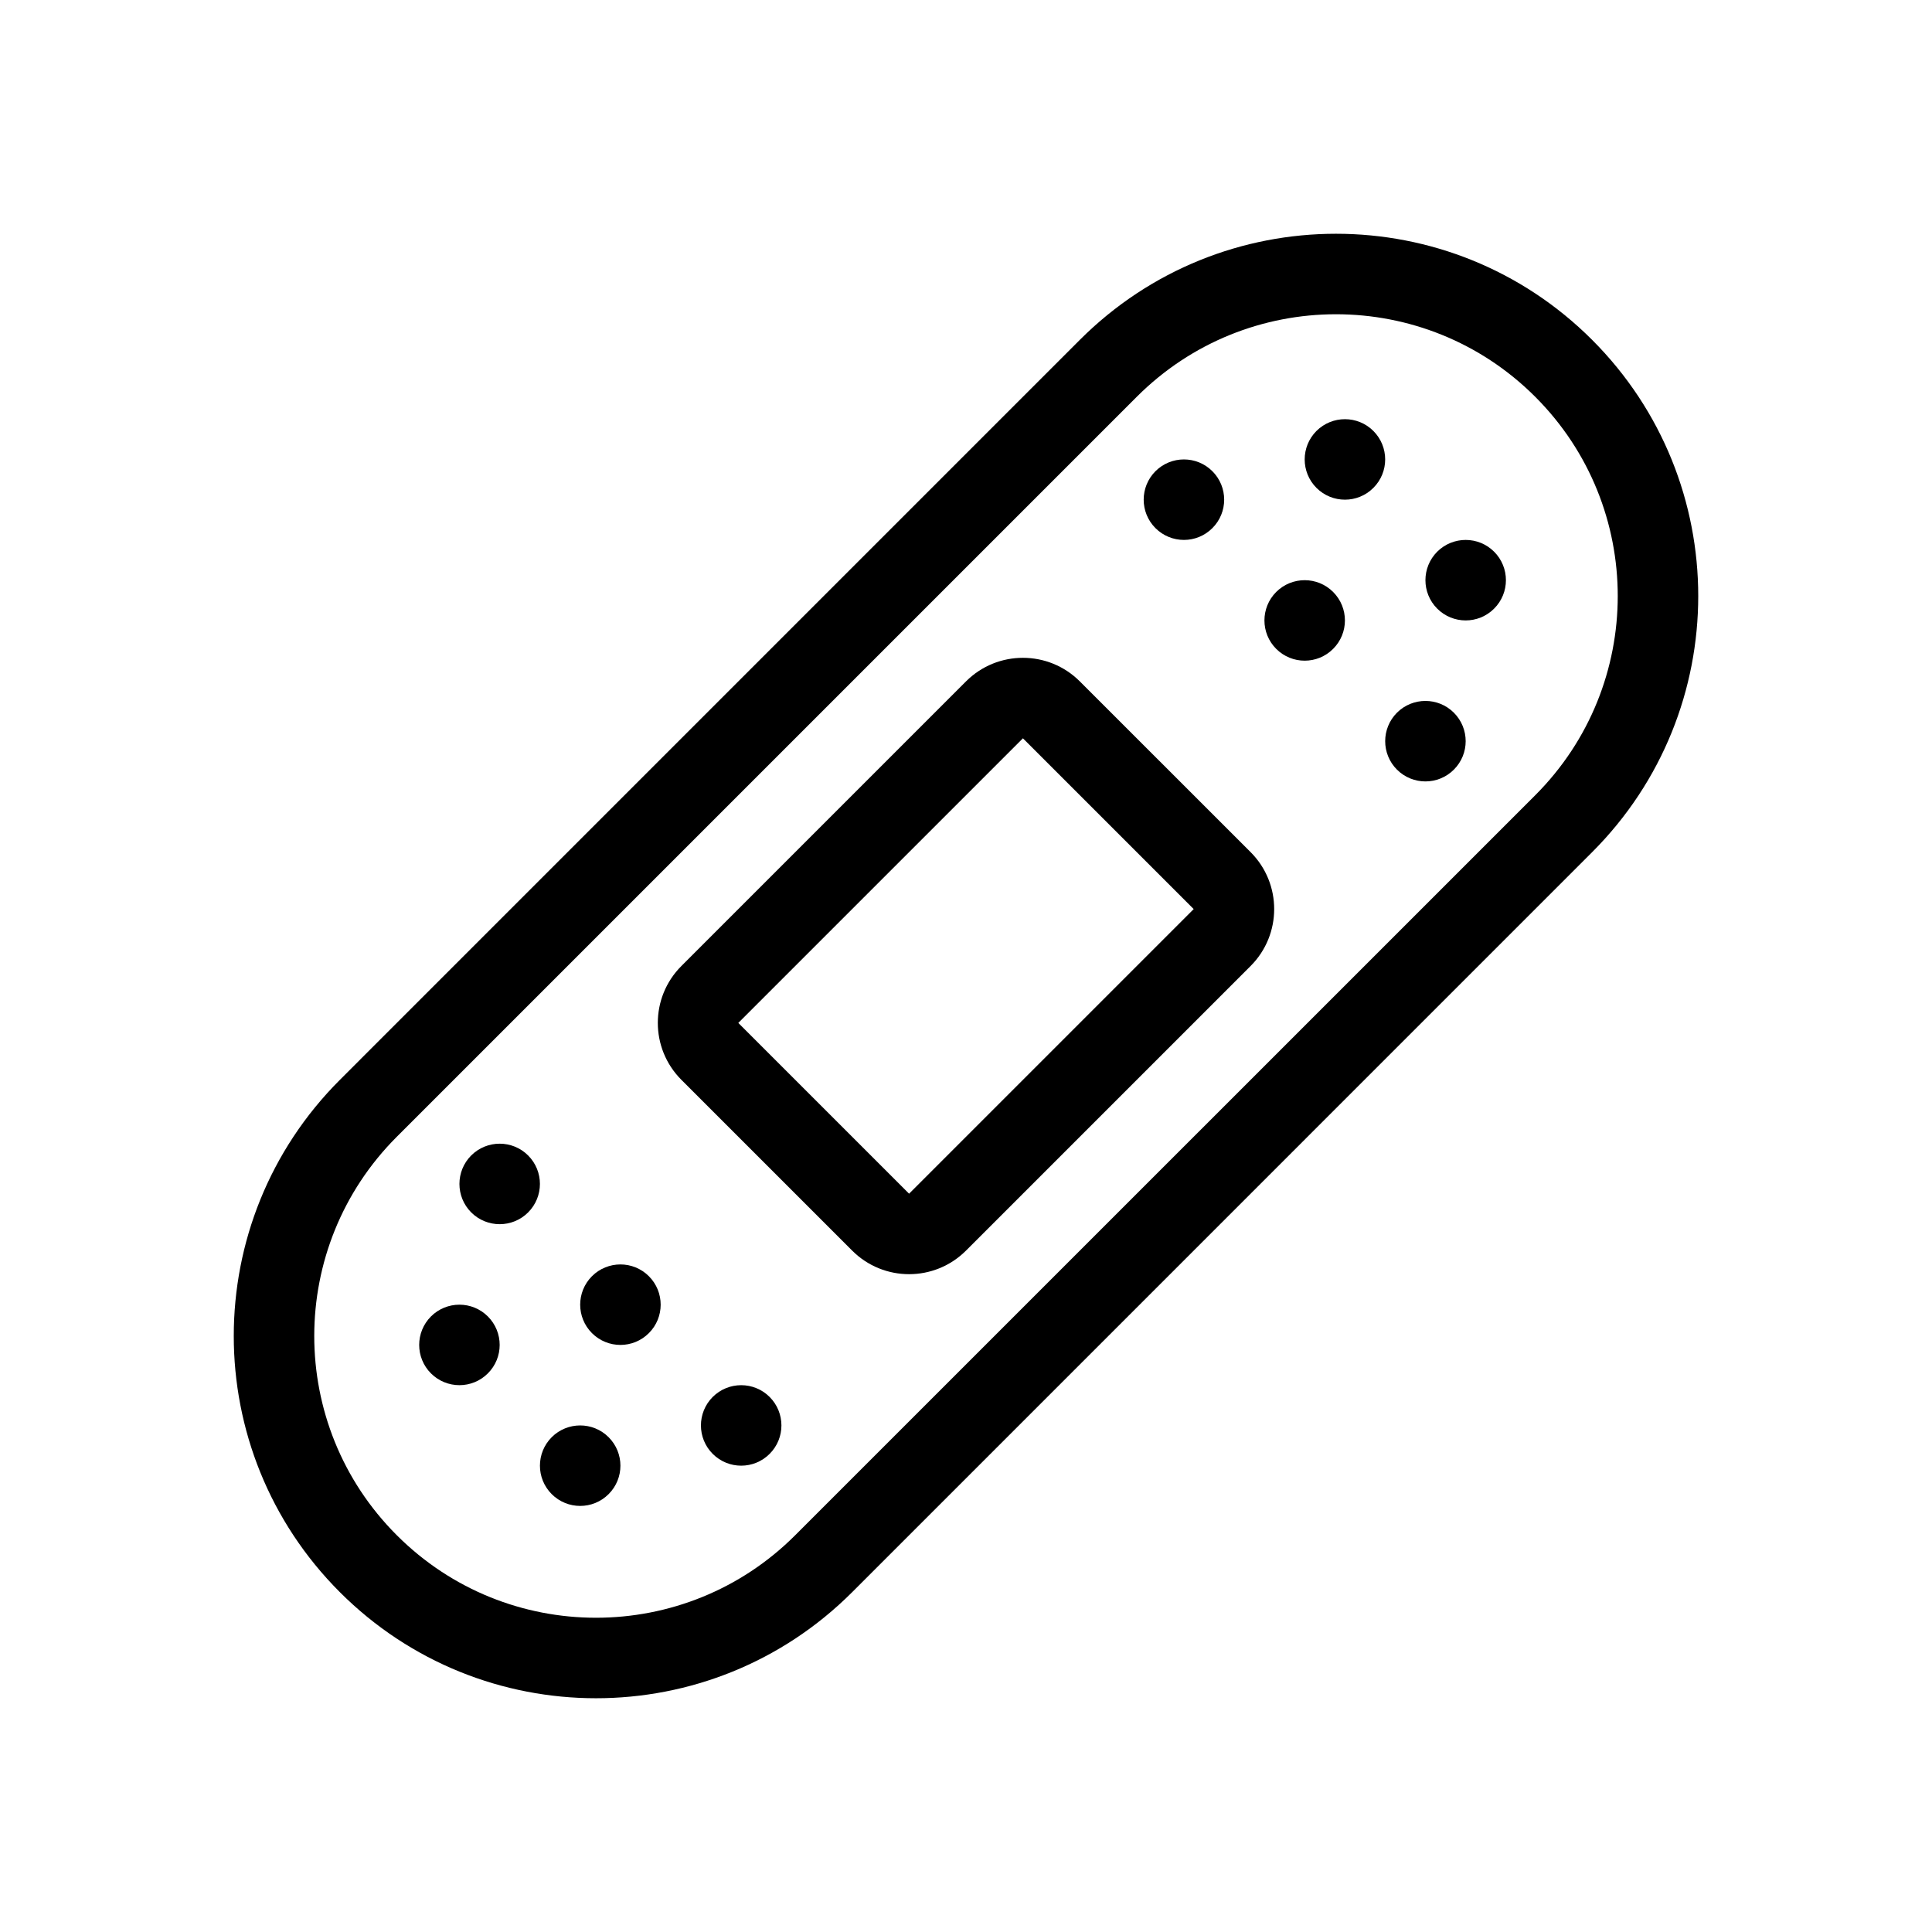
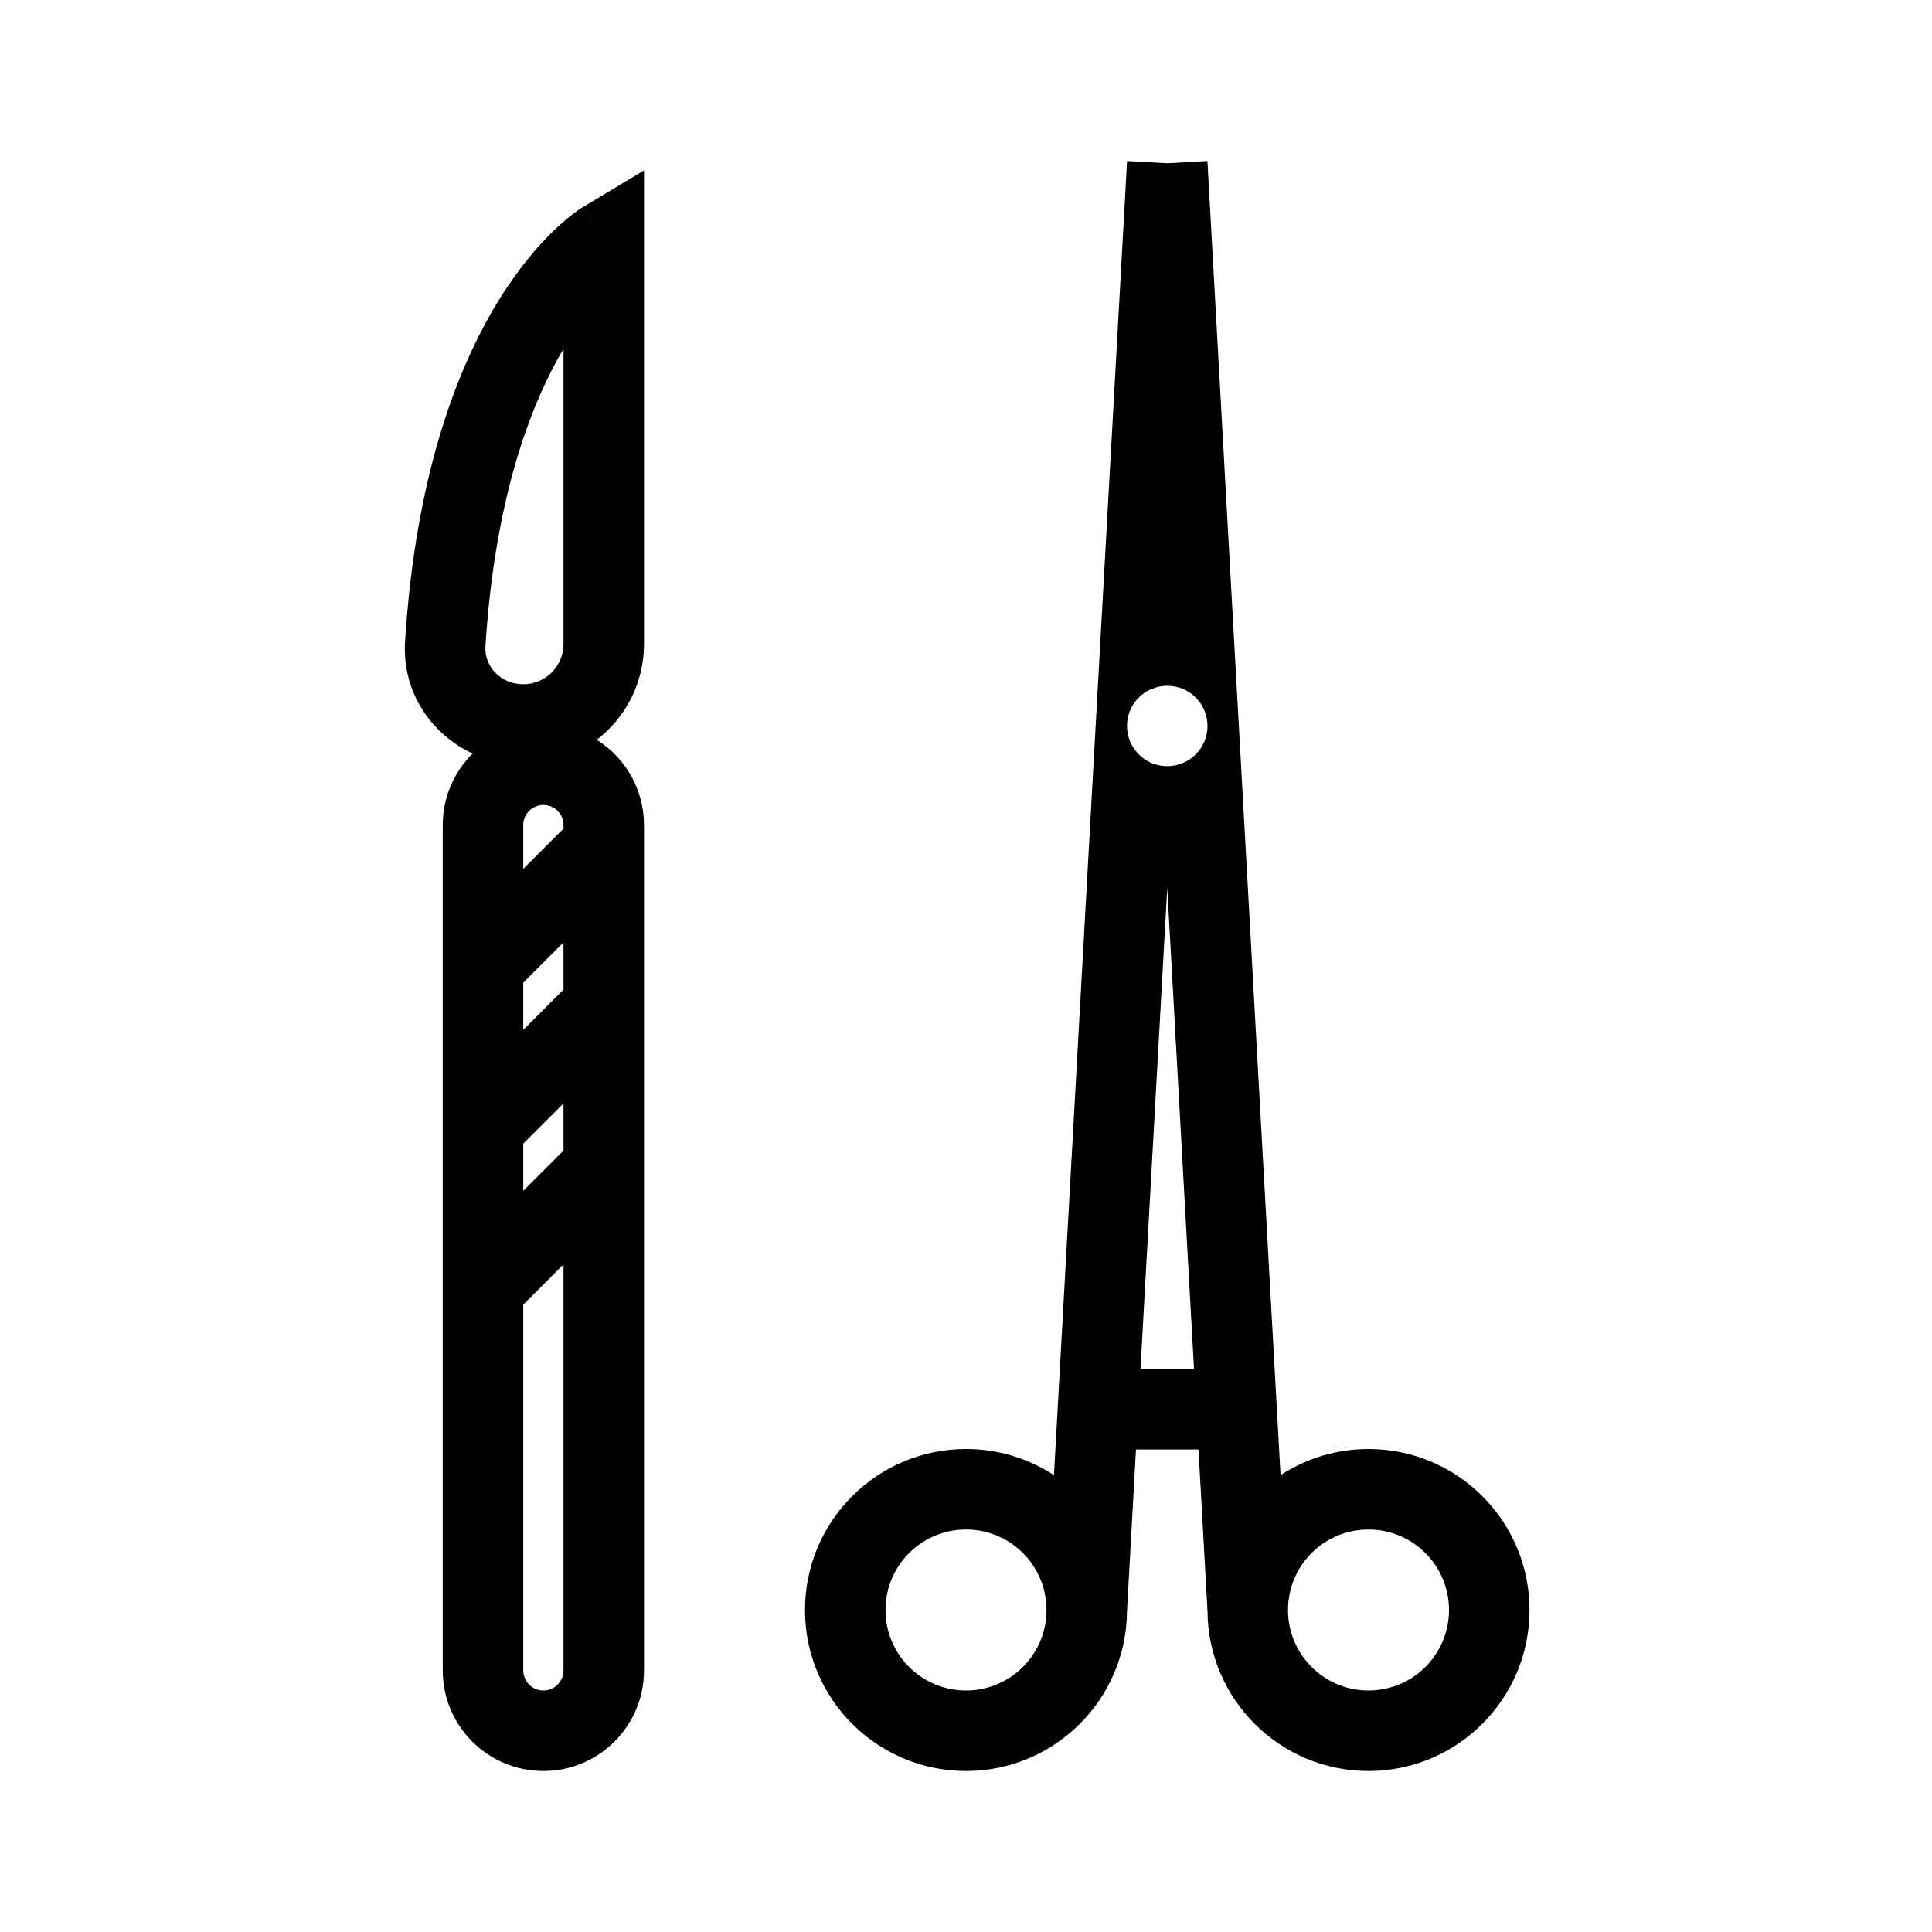
<svg xmlns="http://www.w3.org/2000/svg" width="48" height="48" viewBox="0 0 48 48" fill="none">
-   <path fill-rule="evenodd" clip-rule="evenodd" d="M26.828 8.444C30.343 4.929 36.042 4.929 39.556 8.444C43.071 11.959 43.071 17.657 39.556 21.172L21.172 39.557C17.657 43.071 11.958 43.071 8.444 39.557C4.929 36.042 4.929 30.343 8.444 26.829L26.828 8.444ZM38.142 9.858C35.408 7.124 30.976 7.124 28.243 9.858L9.858 28.243C7.124 30.977 7.124 35.409 9.858 38.142C12.591 40.876 17.024 40.876 19.757 38.142L38.142 19.758C40.876 17.024 40.876 12.592 38.142 9.858Z" fill="currentColor" />
-   <path fill-rule="evenodd" clip-rule="evenodd" d="M24 16.929C24.781 16.148 26.047 16.148 26.828 16.929L31.071 21.171C31.852 21.952 31.852 23.219 31.071 24L24 31.071C23.219 31.852 21.953 31.852 21.172 31.071L16.929 26.828C16.148 26.047 16.148 24.781 16.929 24L24 16.929ZM29.657 22.586L25.414 18.343L18.343 25.414L22.586 29.657L29.657 22.586Z" fill="currentColor" />
-   <path d="M33.121 16.121C32.731 16.512 32.098 16.512 31.707 16.121C31.317 15.731 31.317 15.098 31.707 14.707C32.098 14.317 32.731 14.317 33.121 14.707C33.512 15.098 33.512 15.731 33.121 16.121Z" fill="currentColor" />
-   <path d="M34.121 12.121C33.731 12.512 33.098 12.512 32.707 12.121C32.317 11.731 32.317 11.098 32.707 10.707C33.098 10.317 33.731 10.317 34.121 10.707C34.512 11.098 34.512 11.731 34.121 12.121Z" fill="currentColor" />
-   <path d="M30.121 13.121C29.731 13.512 29.098 13.512 28.707 13.121C28.317 12.731 28.317 12.098 28.707 11.707C29.098 11.317 29.731 11.317 30.121 11.707C30.512 12.098 30.512 12.731 30.121 13.121Z" fill="currentColor" />
-   <path d="M36.121 19.121C35.731 19.512 35.098 19.512 34.707 19.121C34.317 18.731 34.317 18.098 34.707 17.707C35.098 17.317 35.731 17.317 36.121 17.707C36.512 18.098 36.512 18.731 36.121 19.121Z" fill="currentColor" />
-   <path d="M37.121 15.121C36.731 15.512 36.098 15.512 35.707 15.121C35.317 14.731 35.317 14.098 35.707 13.707C36.098 13.317 36.731 13.317 37.121 13.707C37.512 14.098 37.512 14.731 37.121 15.121Z" fill="currentColor" />
-   <path d="M14.707 31.707C15.098 31.317 15.731 31.317 16.121 31.707C16.512 32.098 16.512 32.731 16.121 33.121C15.731 33.512 15.098 33.512 14.707 33.121C14.317 32.731 14.317 32.098 14.707 31.707Z" fill="currentColor" />
-   <path d="M13.707 35.707C14.098 35.317 14.731 35.317 15.121 35.707C15.512 36.098 15.512 36.731 15.121 37.121C14.731 37.512 14.098 37.512 13.707 37.121C13.317 36.731 13.317 36.098 13.707 35.707Z" fill="currentColor" />
-   <path d="M17.707 34.707C18.098 34.317 18.731 34.317 19.121 34.707C19.512 35.098 19.512 35.731 19.121 36.121C18.731 36.512 18.098 36.512 17.707 36.121C17.317 35.731 17.317 35.098 17.707 34.707Z" fill="currentColor" />
-   <path d="M11.707 28.707C12.098 28.317 12.731 28.317 13.121 28.707C13.512 29.098 13.512 29.731 13.121 30.122C12.731 30.512 12.098 30.512 11.707 30.122C11.317 29.731 11.317 29.098 11.707 28.707Z" fill="currentColor" />
-   <path d="M10.707 32.707C11.098 32.317 11.731 32.317 12.121 32.707C12.512 33.098 12.512 33.731 12.121 34.121C11.731 34.512 11.098 34.512 10.707 34.121C10.317 33.731 10.317 33.098 10.707 32.707Z" fill="currentColor" />
+   <path fill-rule="evenodd" clip-rule="evenodd" d="M24 36C24.806 36 25.557 36.239 26.185 36.649L28.002 4L29 4.056L29.998 4L31.815 36.649C32.443 36.239 33.194 36 34 36C36.209 36 38 37.791 38 40C38 42.209 36.209 44 34 44C31.801 44 30.016 42.225 30 40.03L29.776 36.012L28.223 36.012L28 40.03C27.984 42.225 26.199 44 24 44C21.791 44 20 42.209 20 40C20 37.791 21.791 36 24 36ZM29 22.056L29.665 34.012H28.335L29 22.056ZM29 19.035C29.552 19.035 30 18.588 30 18.036C30 17.485 29.552 17.038 29 17.038C28.448 17.038 28 17.485 28 18.036C28 18.588 28.448 19.035 29 19.035ZM24 38C22.895 38 22 38.895 22 40C22 41.105 22.895 42 24 42C25.105 42 26 41.105 26 40C26 38.895 25.105 38 24 38ZM32 40C32 38.895 32.895 38 34 38C35.105 38 36 38.895 36 40C36 41.105 35.105 42 34 42C32.895 42 32 41.105 32 40Z" fill="currentColor" />
+   <path fill-rule="evenodd" clip-rule="evenodd" d="M16 4.234L14.486 5.143L15 6C14.486 5.143 14.484 5.143 14.484 5.143L14.483 5.144L14.479 5.146L14.472 5.151L14.454 5.162C14.44 5.171 14.423 5.182 14.402 5.196C14.362 5.223 14.31 5.259 14.248 5.307C14.123 5.401 13.957 5.538 13.762 5.725C13.373 6.099 12.874 6.671 12.367 7.5C11.351 9.163 10.325 11.823 10.064 15.933C9.984 17.186 10.709 18.241 11.742 18.722C11.284 19.175 11 19.804 11 20.5V41.5C11 42.881 12.119 44 13.5 44C14.881 44 16 42.881 16 41.5V20.5C16 19.606 15.531 18.822 14.826 18.38C15.54 17.832 16 16.97 16 16V4.234ZM12.06 16.06C12.296 12.346 13.192 10.035 14 8.666V16C14 16.552 13.552 17 13 17C12.431 17 12.029 16.546 12.06 16.06ZM14 20.586V20.5C14 20.224 13.776 20 13.5 20C13.224 20 13 20.224 13 20.5V21.586L14 20.586ZM14 23.414V24.586L13 25.586V24.414L14 23.414ZM14 28.586V27.414L13 28.414V29.586L14 28.586ZM14 31.414V41.5C14 41.776 13.776 42 13.5 42C13.224 42 13 41.776 13 41.5V32.414L14 31.414Z" fill="currentColor" />
</svg>
